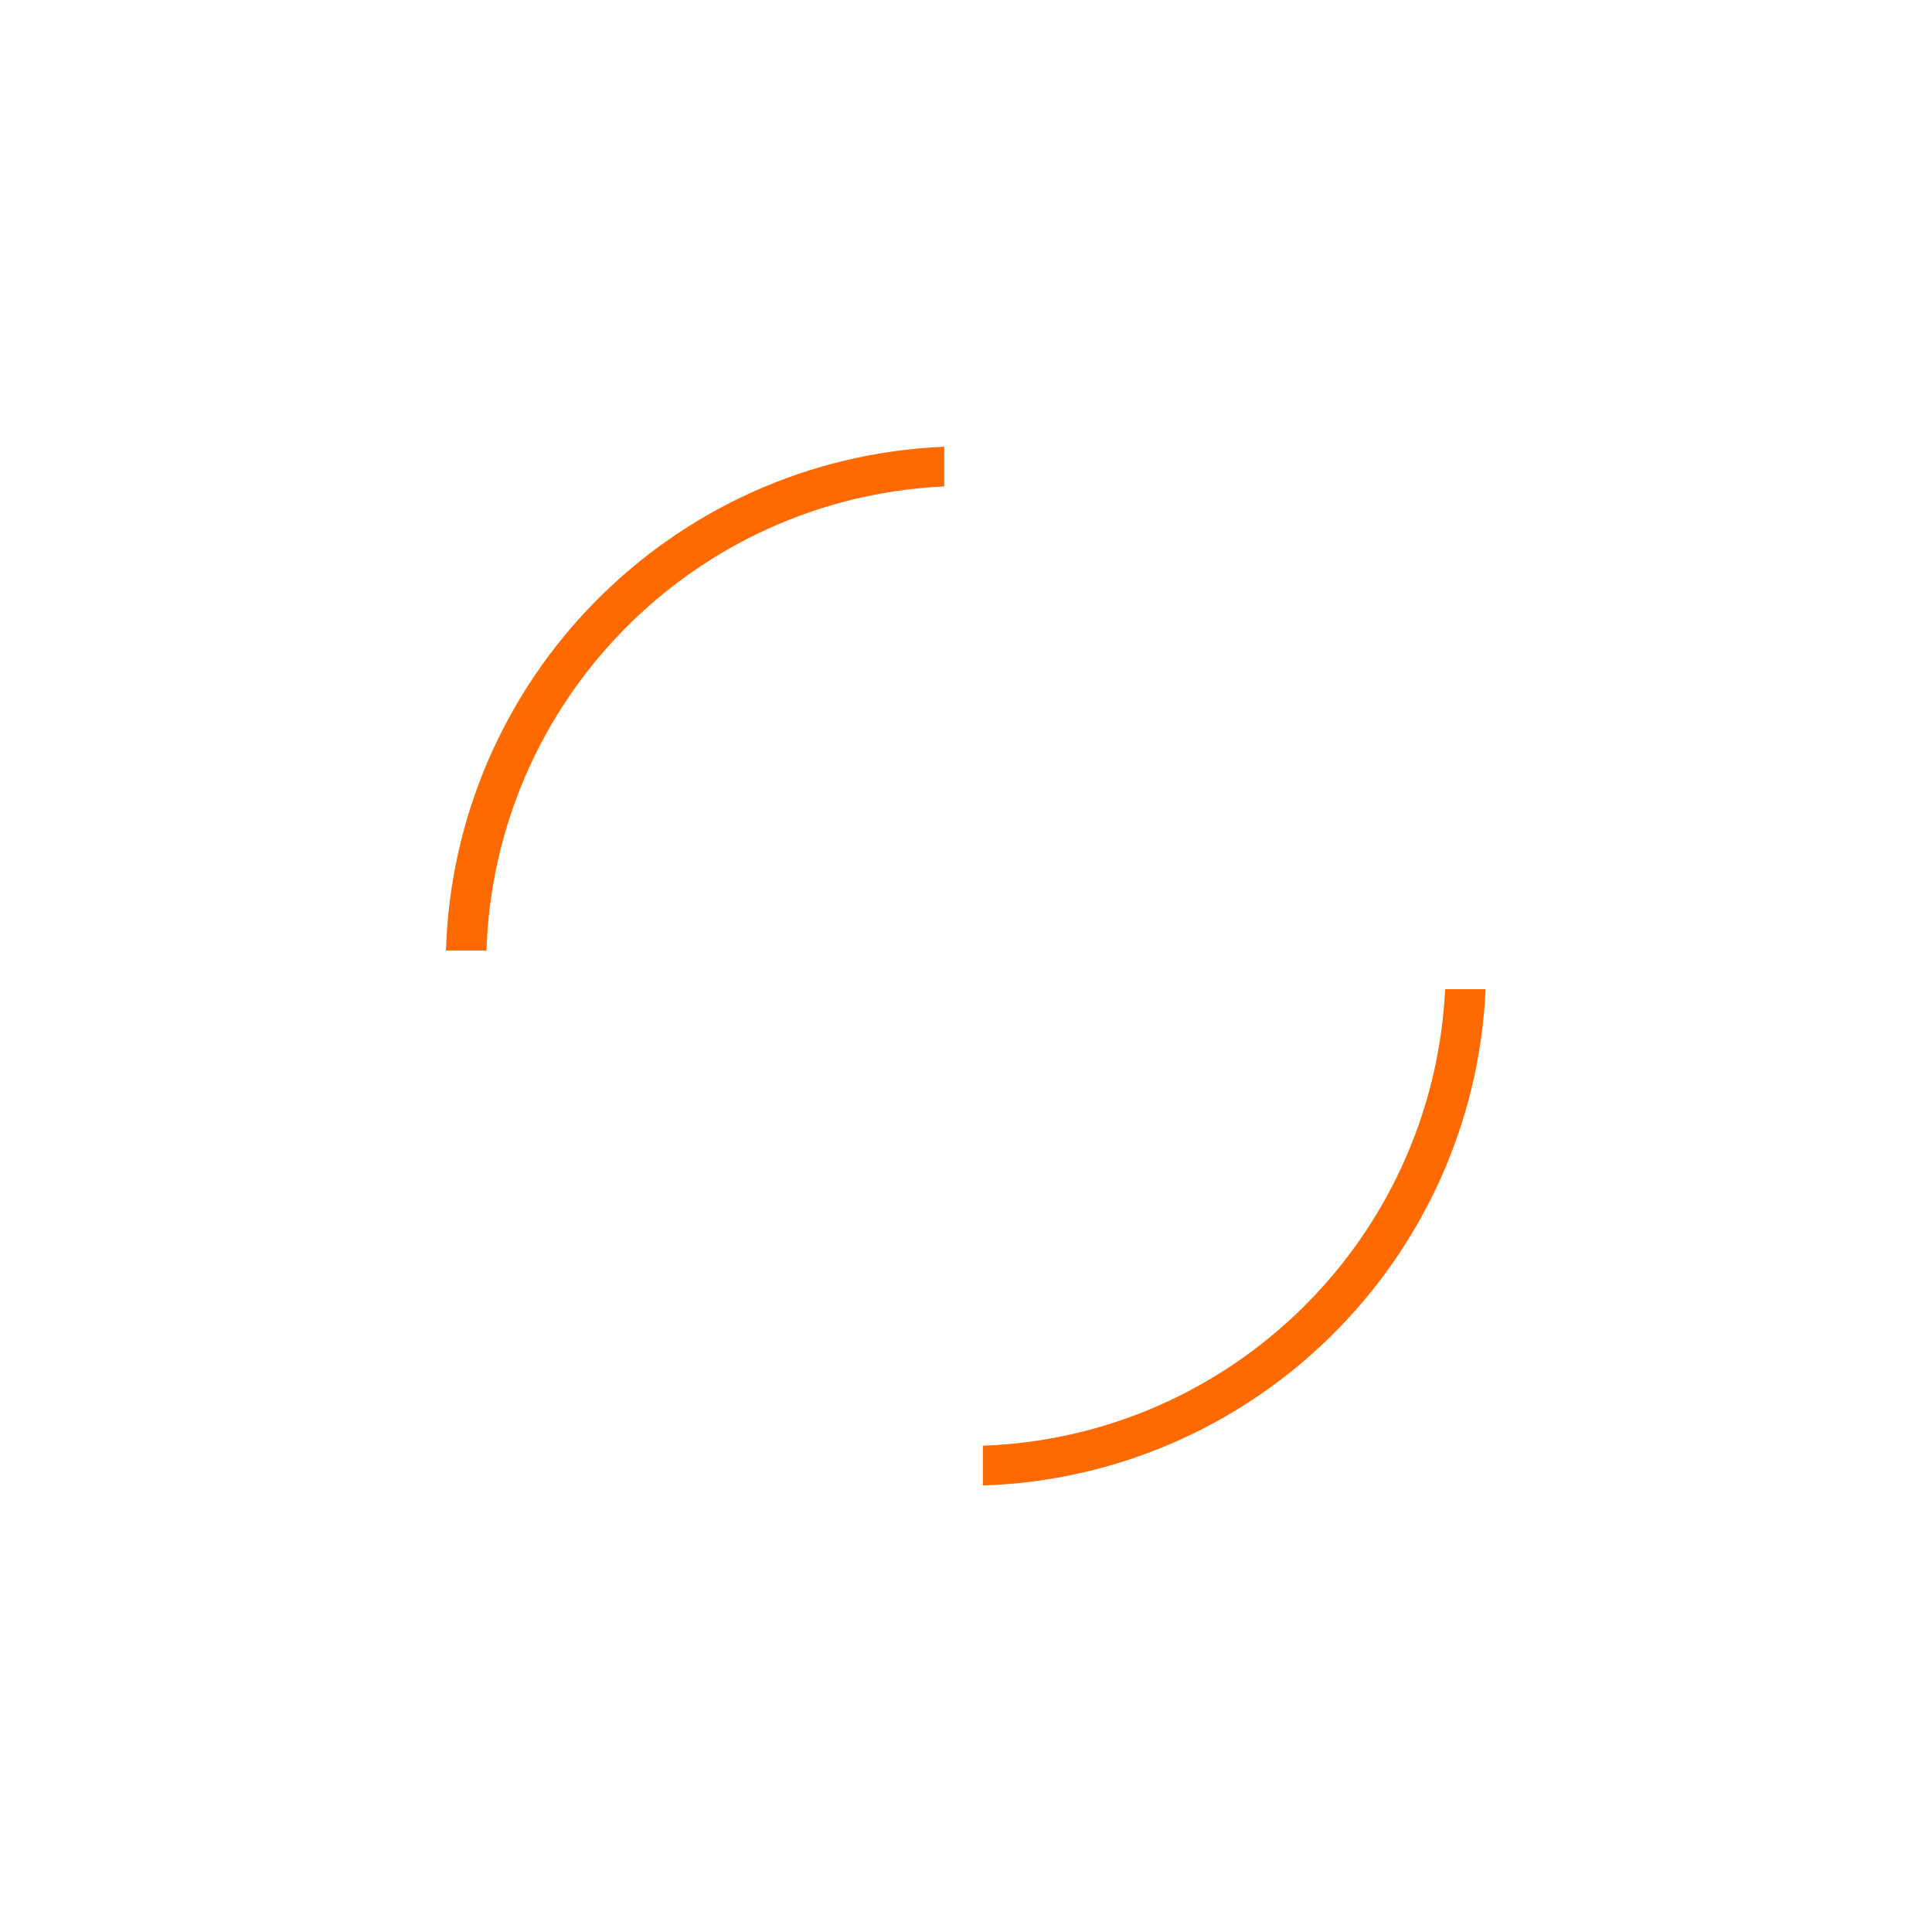
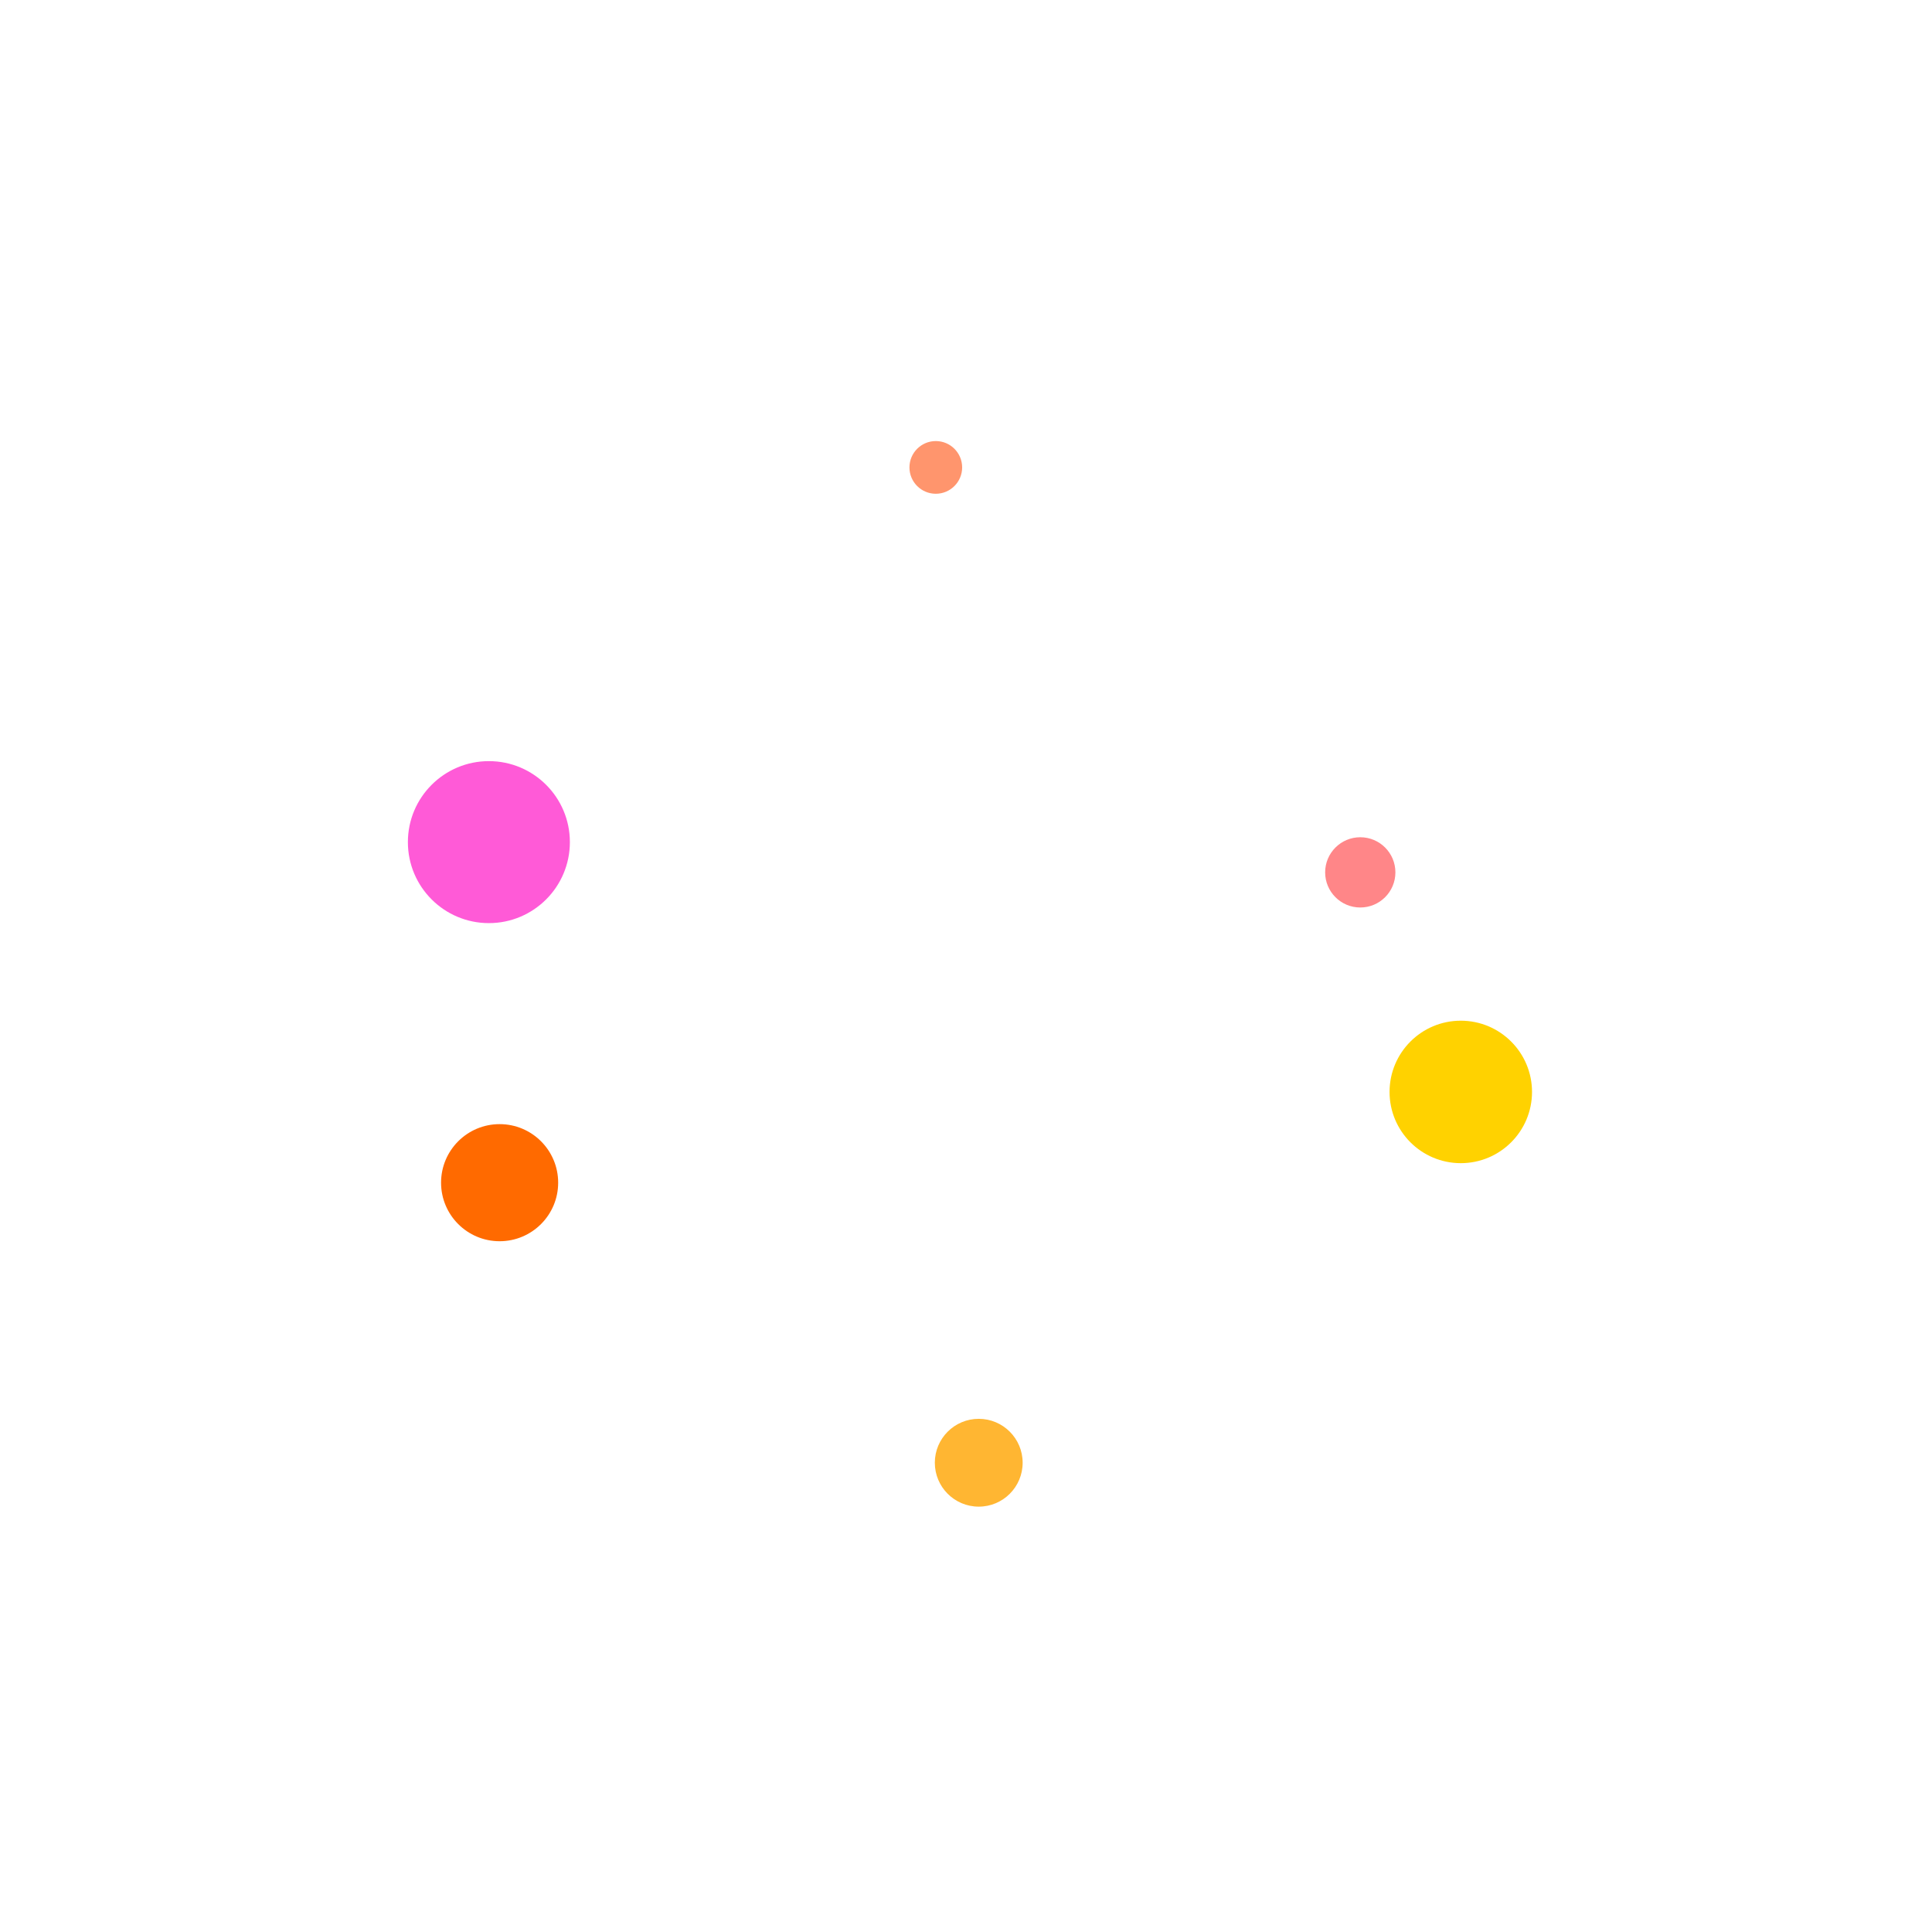
- <svg xmlns="http://www.w3.org/2000/svg" width="500" height="500" viewBox="0 0 500 500" version="1.1" id="svg8">
+ <svg xmlns="http://www.w3.org/2000/svg" id="svg8" version="1.1" viewBox="0 0 500 500" height="500" width="500">
  <defs id="defs2" />
-   <g id="layer1" transform="translate(0,-164.7083)">
-     <path style="opacity:1;fill:#ff6a00;fill-opacity:1;stroke:none;stroke-width:10.39;stroke-linejoin:round;stroke-miterlimit:4;stroke-dasharray:none;stroke-opacity:1;paint-order:fill markers stroke" d="M 244.375 115.617 A 134.664 134.664 0 0 0 115.412 246 L 125.895 246 A 124.31 124.31 0 0 1 244.375 125.891 L 244.375 115.617 z M 374.004 256 A 124.31 124.31 0 0 1 254.375 374.154 L 254.375 384.445 A 134.664 134.664 0 0 0 384.477 256 L 374.004 256 z " transform="translate(0,164.7083)" id="path889-2-6" />
+   <g transform="translate(0,-164.7083)" id="layer1">
+     <circle r="20.961" cy="382.649" cx="126.522" id="path845" style="opacity:1;fill:#ff5ad7;fill-opacity:1;stroke-width:4.069" />
+     <circle style="opacity:1;fill:#ffd200;fill-opacity:1;stroke-width:3.578" id="path845-2" cx="378.05" cy="447.299" r="18.435" />
+     <circle r="6.819" cy="285.674" cx="242.184" id="path845-2-3" style="opacity:1;fill:#ff956d;fill-opacity:1;stroke-width:1.324" />
+     <circle r="15.152" cy="470.785" cx="129.3" id="path845-2-0" style="opacity:1;fill:#ff6a00;fill-opacity:1;stroke-width:2.941" />
+     <circle style="opacity:1;fill:#ffb632;fill-opacity:1;stroke-width:2.206" id="path845-2-0-5" cx="253.296" cy="543.263" r="11.364" />
+     <circle style="opacity:1;fill:#ff8688;fill-opacity:1;stroke-width:1.765" id="path845-2-0-3" cx="352.038" cy="390.477" r="9.091" />
  </g>
</svg>
